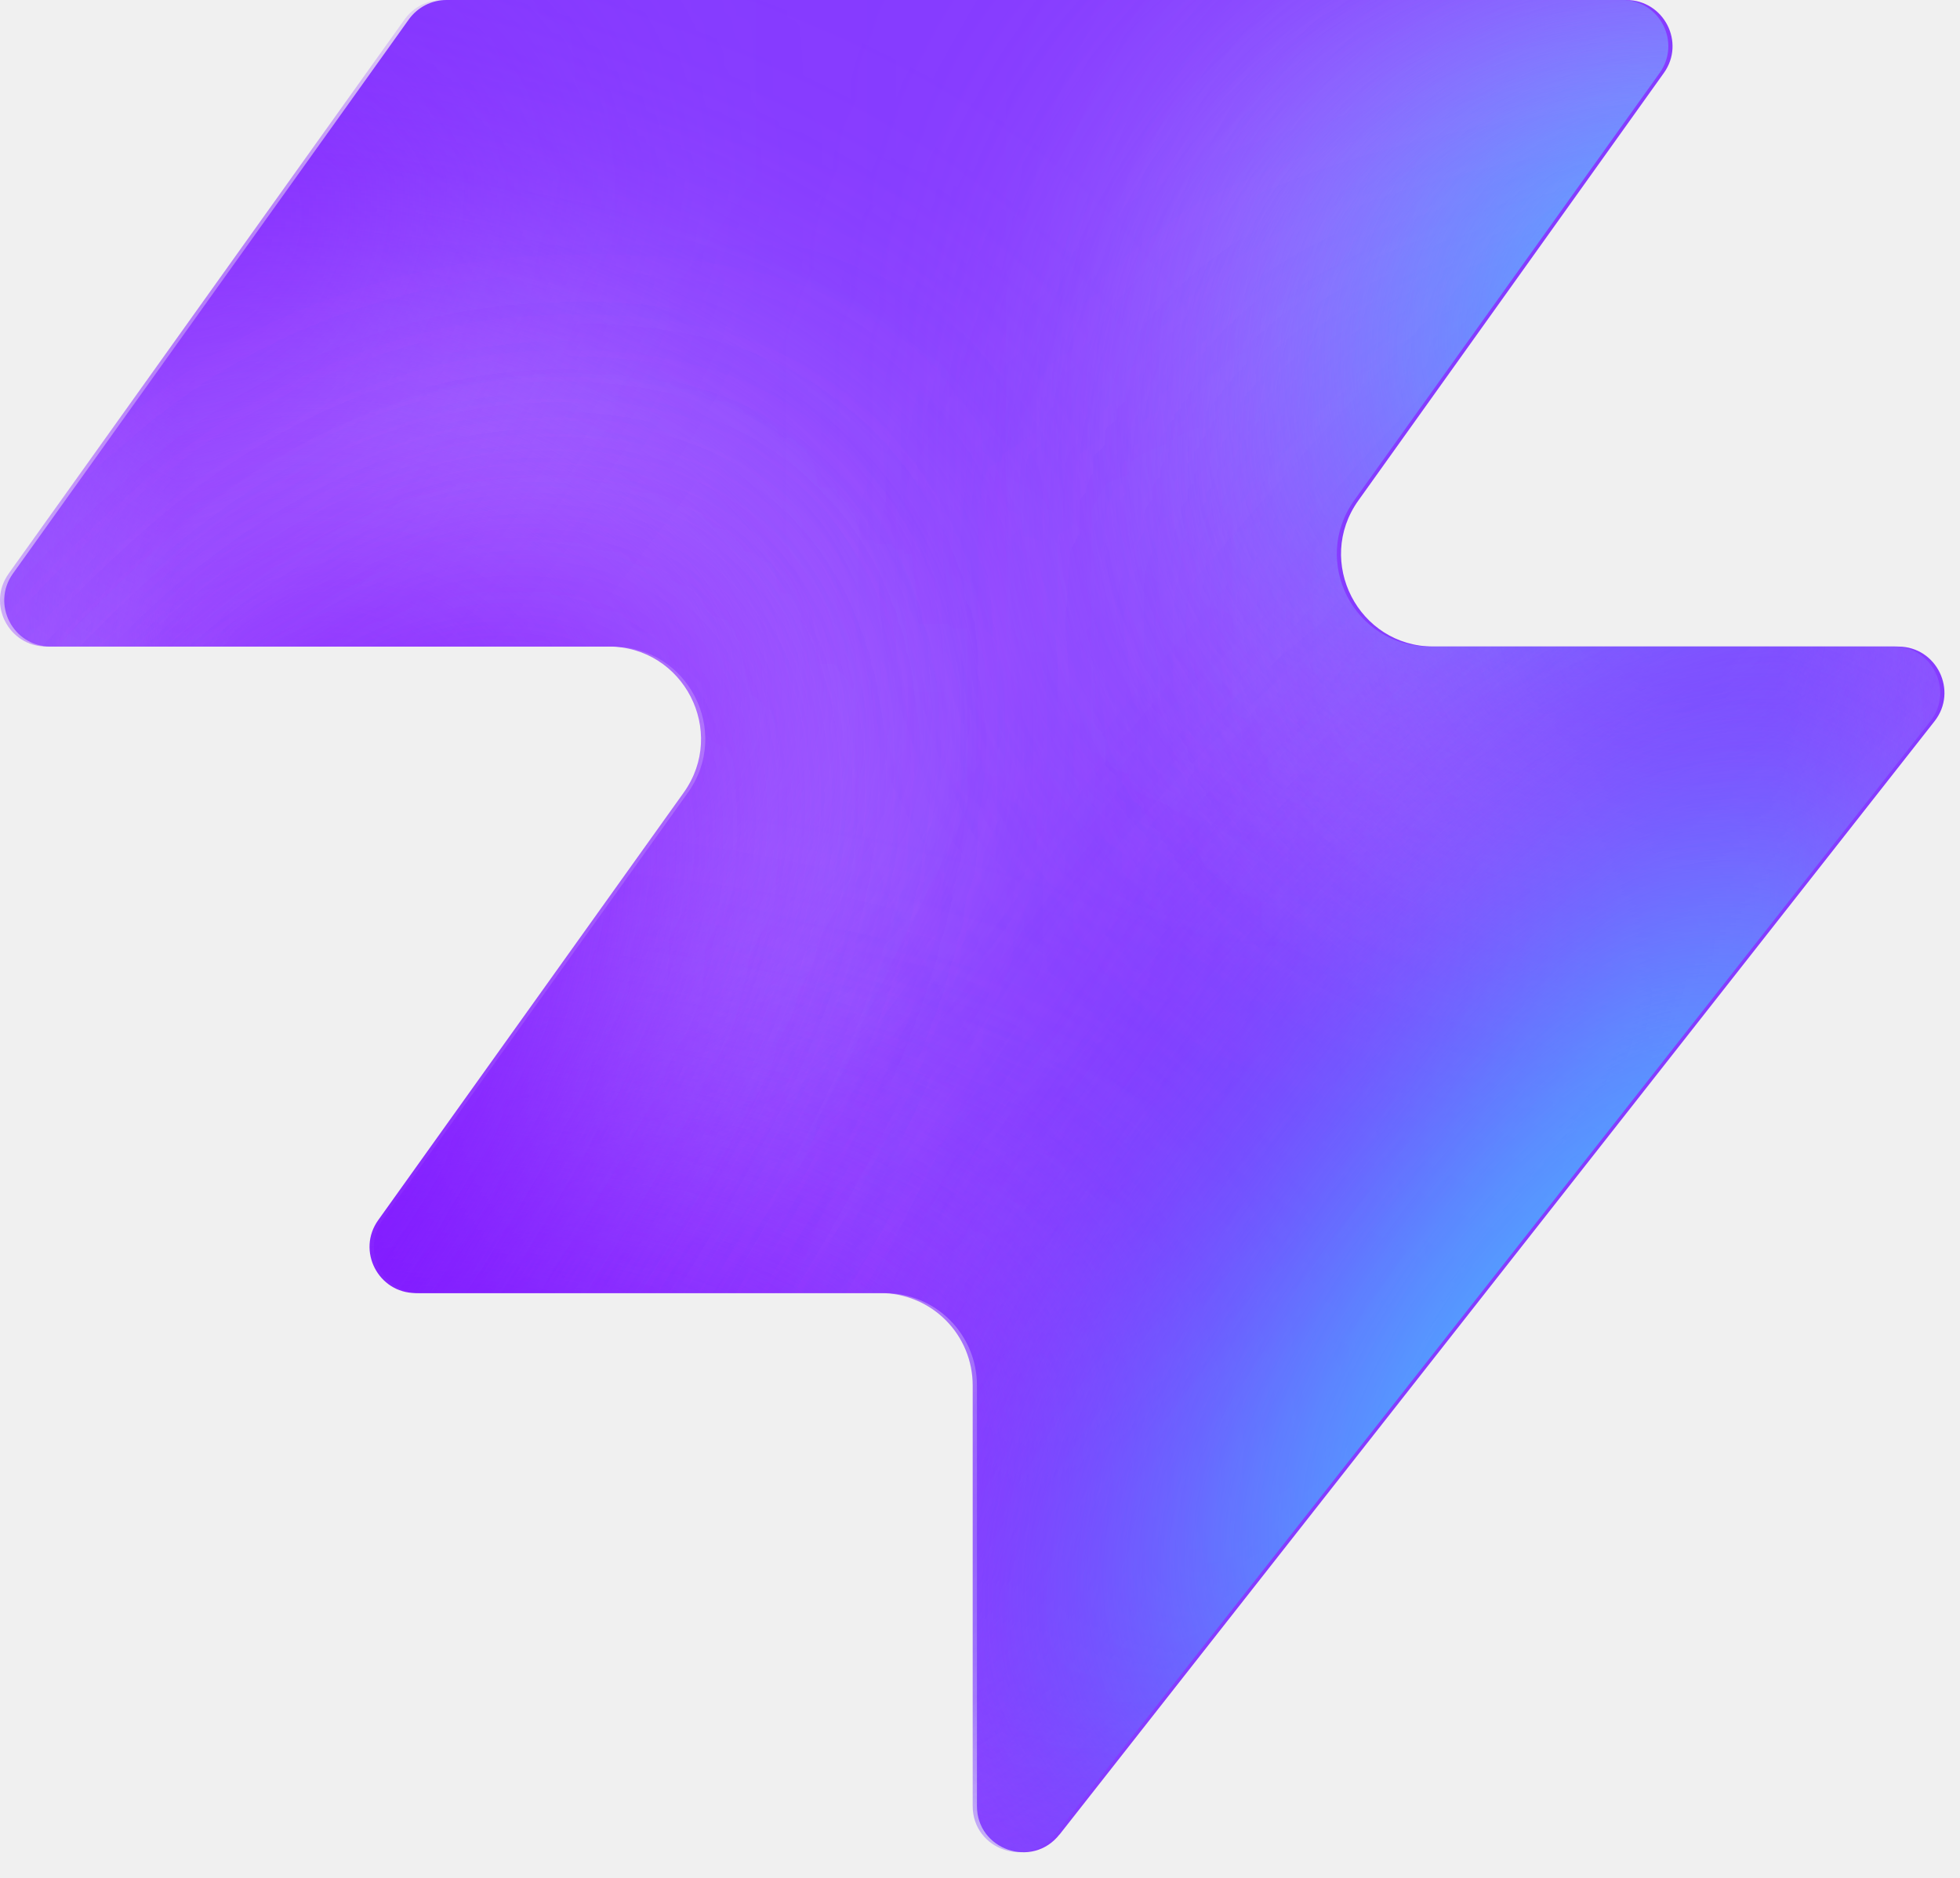
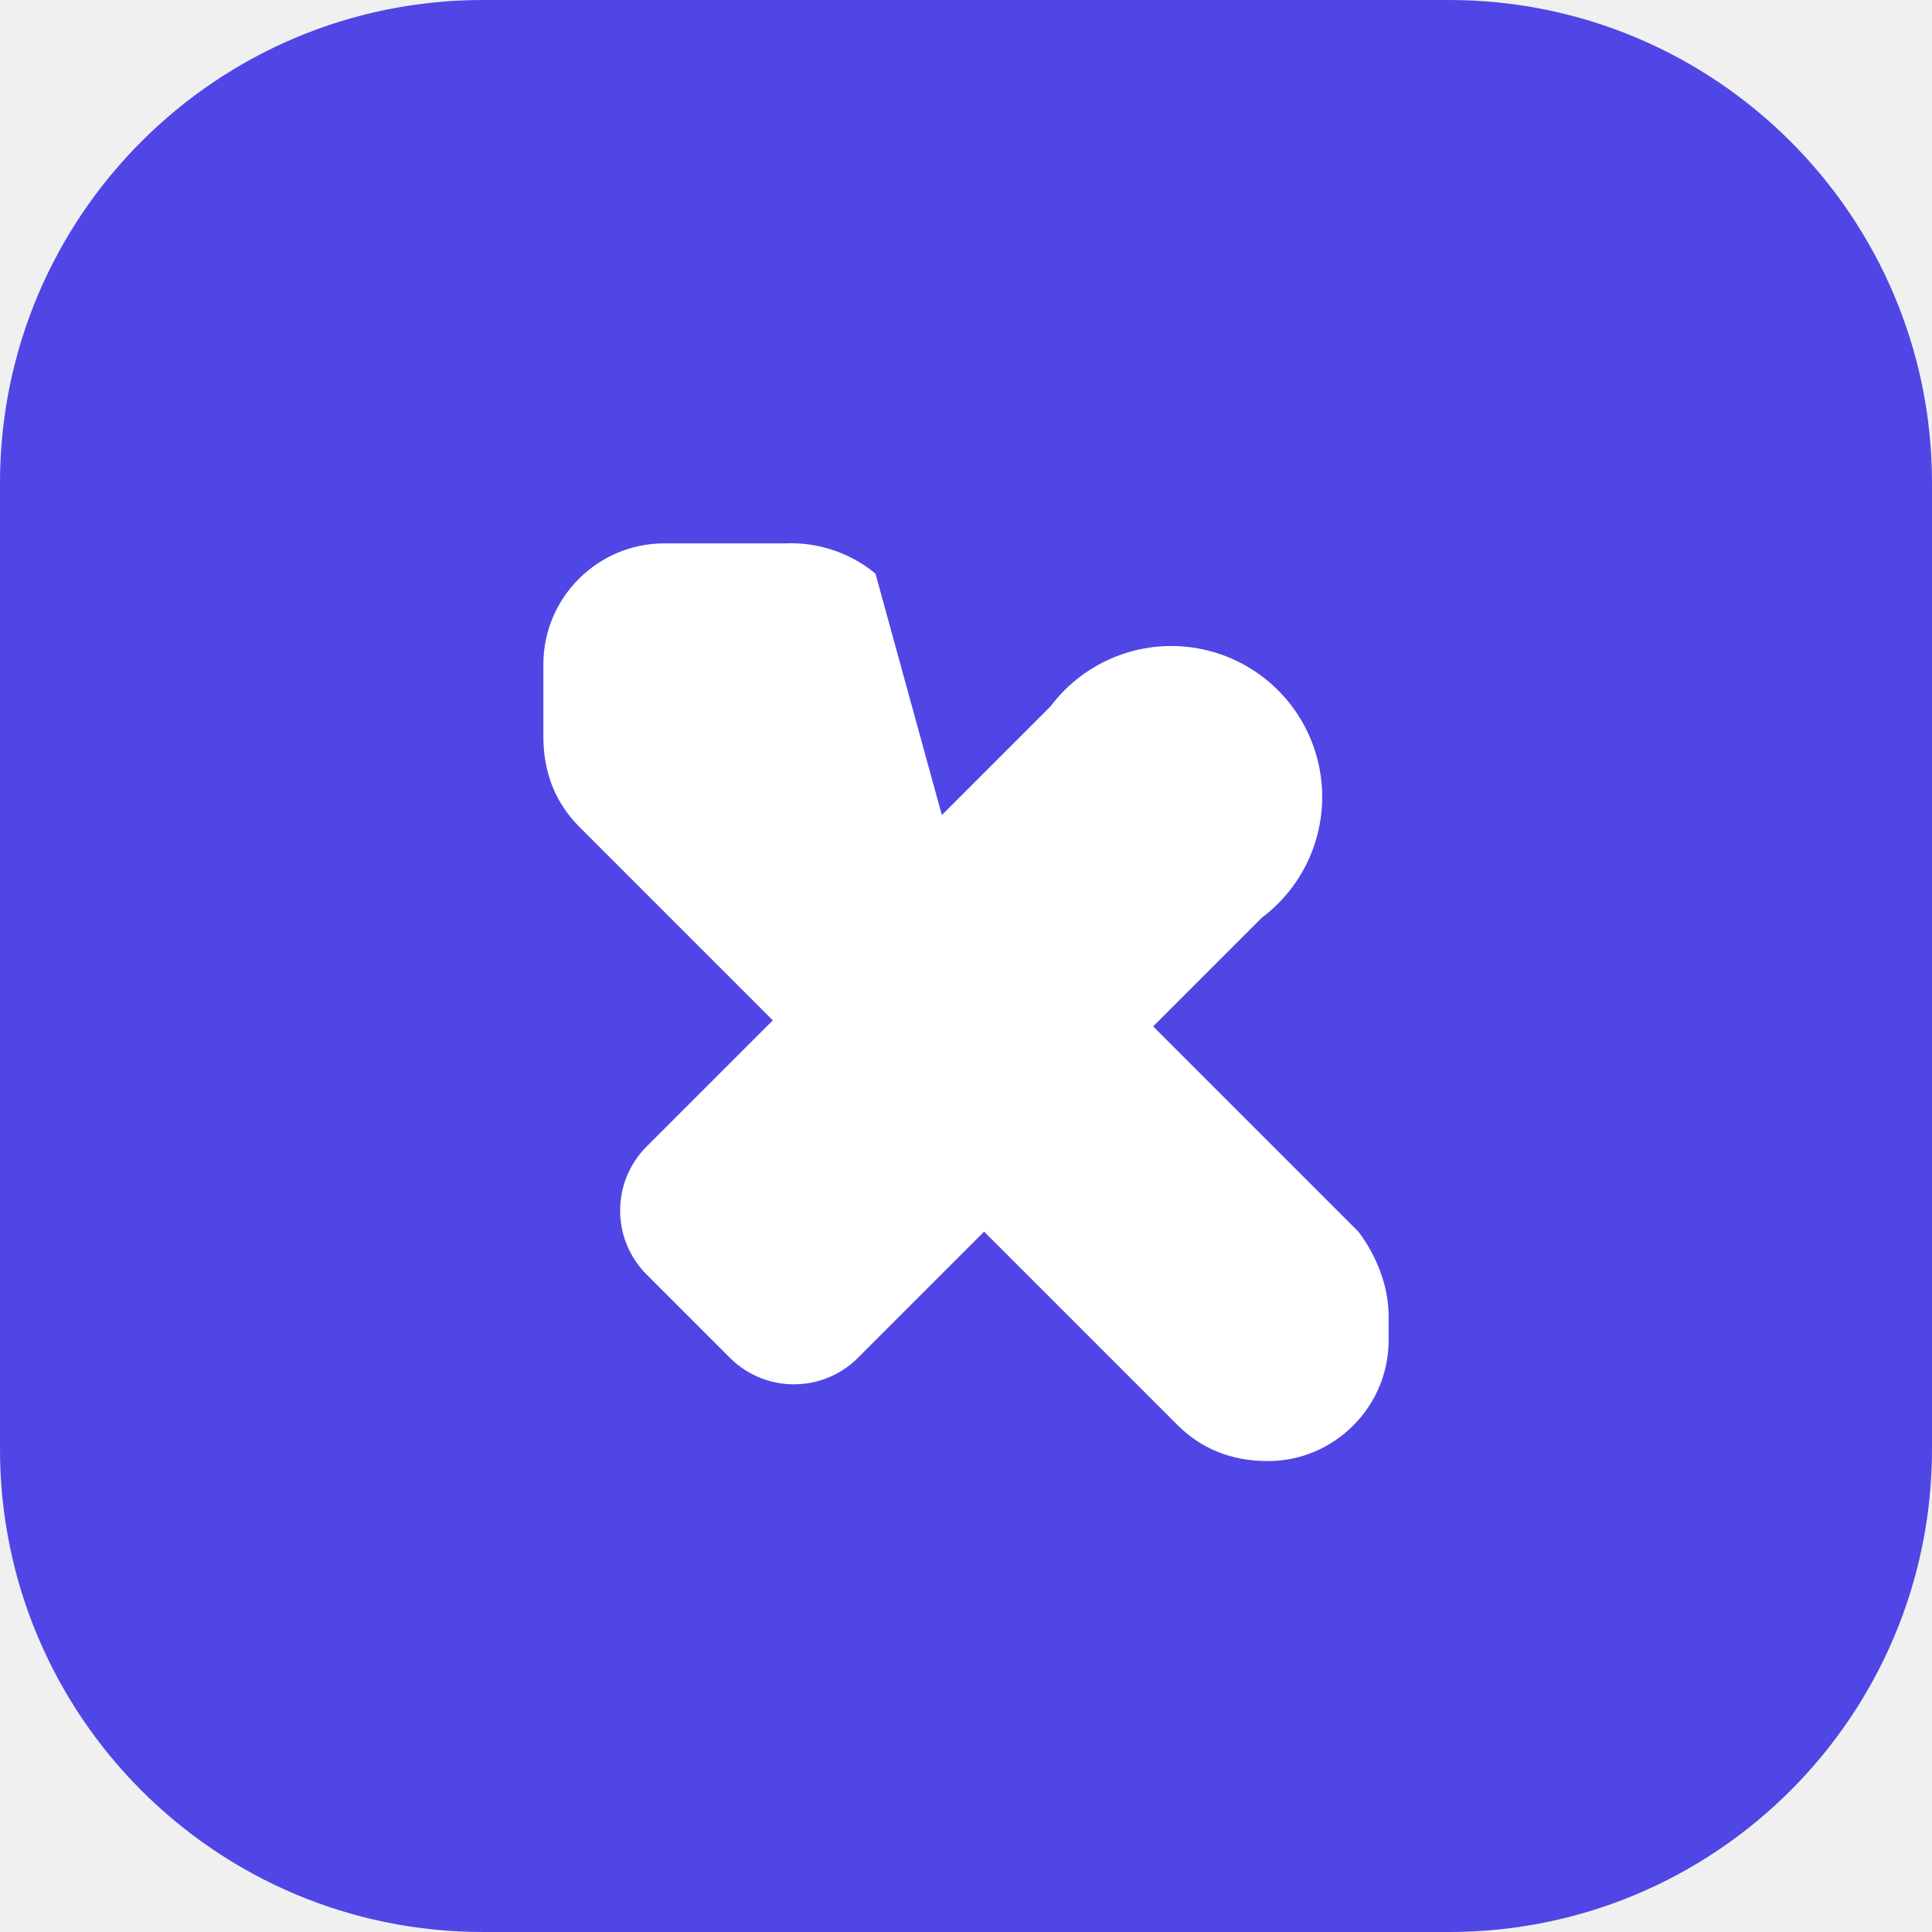
- <svg xmlns="http://www.w3.org/2000/svg" width="48" height="46" fill="none" viewBox="0 0 48 46">
-   <path fill="#863bff" d="M25.946 44.938c-.664.845-2.021.375-2.021-.698V33.937a2.26 2.26 0 0 0-2.262-2.262H10.287c-.92 0-1.456-1.04-.92-1.788l7.48-10.471c1.07-1.497 0-3.578-1.842-3.578H1.237c-.92 0-1.456-1.04-.92-1.788L10.013.474c.214-.297.556-.474.92-.474h28.894c.92 0 1.456 1.04.92 1.788l-7.48 10.471c-1.07 1.498 0 3.579 1.842 3.579h11.377c.943 0 1.473 1.088.89 1.83L25.947 44.94z" style="fill:#863bff;fill:color(display-p3 .525 .23 1);fill-opacity:1" />
-   <mask id="a" width="48" height="46" x="0" y="0" maskUnits="userSpaceOnUse" style="mask-type:alpha">
-     <path fill="#000" d="M25.842 44.938c-.664.844-2.021.375-2.021-.698V33.937a2.26 2.26 0 0 0-2.262-2.262H10.183c-.92 0-1.456-1.04-.92-1.788l7.48-10.471c1.07-1.498 0-3.579-1.842-3.579H1.133c-.92 0-1.456-1.04-.92-1.787L9.91.473c.214-.297.556-.474.92-.474h28.894c.92 0 1.456 1.04.92 1.788l-7.48 10.471c-1.07 1.498 0 3.578 1.842 3.578h11.377c.943 0 1.473 1.088.89 1.832L25.843 44.94z" style="fill:#000;fill-opacity:1" />
-   </mask>
-   <g mask="url(#a)">
-     <g filter="url(#b)">
-       <ellipse cx="5.508" cy="14.704" fill="#ede6ff" rx="5.508" ry="14.704" style="fill:#ede6ff;fill:color(display-p3 .927 .903 1);fill-opacity:1" transform="matrix(.00324 1 1 -.00324 -4.47 31.516)" />
-     </g>
-     <g filter="url(#c)">
-       <ellipse cx="10.399" cy="29.851" fill="#ede6ff" rx="10.399" ry="29.851" style="fill:#ede6ff;fill:color(display-p3 .927 .903 1);fill-opacity:1" transform="matrix(.00324 1 1 -.00324 -39.328 7.883)" />
-     </g>
-     <g filter="url(#d)">
-       <ellipse cx="5.508" cy="30.487" fill="#7e14ff" rx="5.508" ry="30.487" style="fill:#7e14ff;fill:color(display-p3 .492 .077 1);fill-opacity:1" transform="rotate(89.814 -25.913 -14.639)scale(1 -1)" />
-     </g>
-     <g filter="url(#e)">
-       <ellipse cx="5.508" cy="30.599" fill="#7e14ff" rx="5.508" ry="30.599" style="fill:#7e14ff;fill:color(display-p3 .492 .077 1);fill-opacity:1" transform="rotate(89.814 -32.644 -3.334)scale(1 -1)" />
-     </g>
-     <g filter="url(#f)">
-       <ellipse cx="5.508" cy="30.599" fill="#7e14ff" rx="5.508" ry="30.599" style="fill:#7e14ff;fill:color(display-p3 .492 .077 1);fill-opacity:1" transform="matrix(.00324 1 1 -.00324 -34.34 30.47)" />
-     </g>
-     <g filter="url(#g)">
-       <ellipse cx="14.072" cy="22.078" fill="#ede6ff" rx="14.072" ry="22.078" style="fill:#ede6ff;fill:color(display-p3 .927 .903 1);fill-opacity:1" transform="rotate(93.35 24.506 48.493)scale(-1 1)" />
-     </g>
-     <g filter="url(#h)">
-       <ellipse cx="3.47" cy="21.501" fill="#7e14ff" rx="3.47" ry="21.501" style="fill:#7e14ff;fill:color(display-p3 .492 .077 1);fill-opacity:1" transform="rotate(89.009 28.708 47.59)scale(-1 1)" />
-     </g>
-     <g filter="url(#i)">
-       <ellipse cx="3.47" cy="21.501" fill="#7e14ff" rx="3.47" ry="21.501" style="fill:#7e14ff;fill:color(display-p3 .492 .077 1);fill-opacity:1" transform="rotate(89.009 28.708 47.59)scale(-1 1)" />
-     </g>
-     <g filter="url(#j)">
-       <ellipse cx=".387" cy="8.972" fill="#7e14ff" rx="4.407" ry="29.108" style="fill:#7e14ff;fill:color(display-p3 .492 .077 1);fill-opacity:1" transform="rotate(39.51 .387 8.972)" />
-     </g>
-     <g filter="url(#k)">
-       <ellipse cx="47.523" cy="-6.092" fill="#7e14ff" rx="4.407" ry="29.108" style="fill:#7e14ff;fill:color(display-p3 .492 .077 1);fill-opacity:1" transform="rotate(37.892 47.523 -6.092)" />
-     </g>
-     <g filter="url(#l)">
-       <ellipse cx="41.412" cy="6.333" fill="#47bfff" rx="5.971" ry="9.665" style="fill:#47bfff;fill:color(display-p3 .28 .748 1);fill-opacity:1" transform="rotate(37.892 41.412 6.333)" />
-     </g>
-     <g filter="url(#m)">
-       <ellipse cx="-1.879" cy="38.332" fill="#7e14ff" rx="4.407" ry="29.108" style="fill:#7e14ff;fill:color(display-p3 .492 .077 1);fill-opacity:1" transform="rotate(37.892 -1.88 38.332)" />
-     </g>
-     <g filter="url(#n)">
-       <ellipse cx="-1.879" cy="38.332" fill="#7e14ff" rx="4.407" ry="29.108" style="fill:#7e14ff;fill:color(display-p3 .492 .077 1);fill-opacity:1" transform="rotate(37.892 -1.88 38.332)" />
-     </g>
-     <g filter="url(#o)">
-       <ellipse cx="35.651" cy="29.907" fill="#7e14ff" rx="4.407" ry="29.108" style="fill:#7e14ff;fill:color(display-p3 .492 .077 1);fill-opacity:1" transform="rotate(37.892 35.651 29.907)" />
-     </g>
-     <g filter="url(#p)">
-       <ellipse cx="38.418" cy="32.4" fill="#47bfff" rx="5.971" ry="15.297" style="fill:#47bfff;fill:color(display-p3 .28 .748 1);fill-opacity:1" transform="rotate(37.892 38.418 32.4)" />
-     </g>
-   </g>
-   <defs>
-     <filter id="b" width="60.045" height="41.654" x="-19.77" y="16.149" color-interpolation-filters="sRGB" filterUnits="userSpaceOnUse">
-       <feFlood flood-opacity="0" result="BackgroundImageFix" />
-       <feBlend in="SourceGraphic" in2="BackgroundImageFix" result="shape" />
-       <feGaussianBlur result="effect1_foregroundBlur_2002_17158" stdDeviation="7.659" />
-     </filter>
-     <filter id="c" width="90.34" height="51.437" x="-54.613" y="-7.533" color-interpolation-filters="sRGB" filterUnits="userSpaceOnUse">
-       <feFlood flood-opacity="0" result="BackgroundImageFix" />
-       <feBlend in="SourceGraphic" in2="BackgroundImageFix" result="shape" />
-       <feGaussianBlur result="effect1_foregroundBlur_2002_17158" stdDeviation="7.659" />
-     </filter>
-     <filter id="d" width="79.355" height="29.4" x="-49.64" y="2.03" color-interpolation-filters="sRGB" filterUnits="userSpaceOnUse">
-       <feFlood flood-opacity="0" result="BackgroundImageFix" />
-       <feBlend in="SourceGraphic" in2="BackgroundImageFix" result="shape" />
-       <feGaussianBlur result="effect1_foregroundBlur_2002_17158" stdDeviation="4.596" />
-     </filter>
-     <filter id="e" width="79.579" height="29.4" x="-45.045" y="20.029" color-interpolation-filters="sRGB" filterUnits="userSpaceOnUse">
-       <feFlood flood-opacity="0" result="BackgroundImageFix" />
-       <feBlend in="SourceGraphic" in2="BackgroundImageFix" result="shape" />
-       <feGaussianBlur result="effect1_foregroundBlur_2002_17158" stdDeviation="4.596" />
-     </filter>
-     <filter id="f" width="79.579" height="29.4" x="-43.513" y="21.178" color-interpolation-filters="sRGB" filterUnits="userSpaceOnUse">
-       <feFlood flood-opacity="0" result="BackgroundImageFix" />
-       <feBlend in="SourceGraphic" in2="BackgroundImageFix" result="shape" />
-       <feGaussianBlur result="effect1_foregroundBlur_2002_17158" stdDeviation="4.596" />
-     </filter>
-     <filter id="g" width="74.749" height="58.852" x="15.756" y="-17.901" color-interpolation-filters="sRGB" filterUnits="userSpaceOnUse">
-       <feFlood flood-opacity="0" result="BackgroundImageFix" />
-       <feBlend in="SourceGraphic" in2="BackgroundImageFix" result="shape" />
-       <feGaussianBlur result="effect1_foregroundBlur_2002_17158" stdDeviation="7.659" />
-     </filter>
-     <filter id="h" width="61.377" height="25.362" x="23.548" y="2.284" color-interpolation-filters="sRGB" filterUnits="userSpaceOnUse">
-       <feFlood flood-opacity="0" result="BackgroundImageFix" />
-       <feBlend in="SourceGraphic" in2="BackgroundImageFix" result="shape" />
-       <feGaussianBlur result="effect1_foregroundBlur_2002_17158" stdDeviation="4.596" />
-     </filter>
-     <filter id="i" width="61.377" height="25.362" x="23.548" y="2.284" color-interpolation-filters="sRGB" filterUnits="userSpaceOnUse">
-       <feFlood flood-opacity="0" result="BackgroundImageFix" />
-       <feBlend in="SourceGraphic" in2="BackgroundImageFix" result="shape" />
-       <feGaussianBlur result="effect1_foregroundBlur_2002_17158" stdDeviation="4.596" />
-     </filter>
-     <filter id="j" width="56.045" height="63.649" x="-27.636" y="-22.853" color-interpolation-filters="sRGB" filterUnits="userSpaceOnUse">
-       <feFlood flood-opacity="0" result="BackgroundImageFix" />
-       <feBlend in="SourceGraphic" in2="BackgroundImageFix" result="shape" />
-       <feGaussianBlur result="effect1_foregroundBlur_2002_17158" stdDeviation="4.596" />
-     </filter>
-     <filter id="k" width="54.814" height="64.646" x="20.116" y="-38.415" color-interpolation-filters="sRGB" filterUnits="userSpaceOnUse">
-       <feFlood flood-opacity="0" result="BackgroundImageFix" />
-       <feBlend in="SourceGraphic" in2="BackgroundImageFix" result="shape" />
-       <feGaussianBlur result="effect1_foregroundBlur_2002_17158" stdDeviation="4.596" />
-     </filter>
-     <filter id="l" width="33.541" height="35.313" x="24.641" y="-11.323" color-interpolation-filters="sRGB" filterUnits="userSpaceOnUse">
-       <feFlood flood-opacity="0" result="BackgroundImageFix" />
-       <feBlend in="SourceGraphic" in2="BackgroundImageFix" result="shape" />
-       <feGaussianBlur result="effect1_foregroundBlur_2002_17158" stdDeviation="4.596" />
-     </filter>
-     <filter id="m" width="54.814" height="64.646" x="-29.286" y="6.009" color-interpolation-filters="sRGB" filterUnits="userSpaceOnUse">
-       <feFlood flood-opacity="0" result="BackgroundImageFix" />
-       <feBlend in="SourceGraphic" in2="BackgroundImageFix" result="shape" />
-       <feGaussianBlur result="effect1_foregroundBlur_2002_17158" stdDeviation="4.596" />
-     </filter>
-     <filter id="n" width="54.814" height="64.646" x="-29.286" y="6.009" color-interpolation-filters="sRGB" filterUnits="userSpaceOnUse">
-       <feFlood flood-opacity="0" result="BackgroundImageFix" />
-       <feBlend in="SourceGraphic" in2="BackgroundImageFix" result="shape" />
-       <feGaussianBlur result="effect1_foregroundBlur_2002_17158" stdDeviation="4.596" />
-     </filter>
-     <filter id="o" width="54.814" height="64.646" x="8.244" y="-2.416" color-interpolation-filters="sRGB" filterUnits="userSpaceOnUse">
-       <feFlood flood-opacity="0" result="BackgroundImageFix" />
-       <feBlend in="SourceGraphic" in2="BackgroundImageFix" result="shape" />
-       <feGaussianBlur result="effect1_foregroundBlur_2002_17158" stdDeviation="4.596" />
-     </filter>
-     <filter id="p" width="39.409" height="43.623" x="18.713" y="10.588" color-interpolation-filters="sRGB" filterUnits="userSpaceOnUse">
-       <feFlood flood-opacity="0" result="BackgroundImageFix" />
-       <feBlend in="SourceGraphic" in2="BackgroundImageFix" result="shape" />
-       <feGaussianBlur result="effect1_foregroundBlur_2002_17158" stdDeviation="4.596" />
-     </filter>
-   </defs>
+ <svg xmlns="http://www.w3.org/2000/svg" viewBox="0 0 32 32" fill="none">
+   <rect width="32" height="32" rx="8" fill="#4f46e5" />
+   <path d="M11 9c-1.1 0-2 .9-2 2v1.2c0 .6.2 1.1.6 1.5l3.2 3.2-2.1 2.1a1.5 1.5 0 0 0 0 2.1l1.4 1.4a1.5 1.5 0 0 0 2.1 0l2.1-2.1 3.2 3.2c.4.4.9.6 1.5.6H21c1.1 0 2-.9 2-2v-.4c0-.5-.2-1-.5-1.4l-3.4-3.4 1.8-1.8a2.5 2.5 0 1 0-3.5-3.5l-1.8 1.8L14.5 9.5A2.2 2.2 0 0 0 13 9H11z" fill="#fff" />
</svg>
